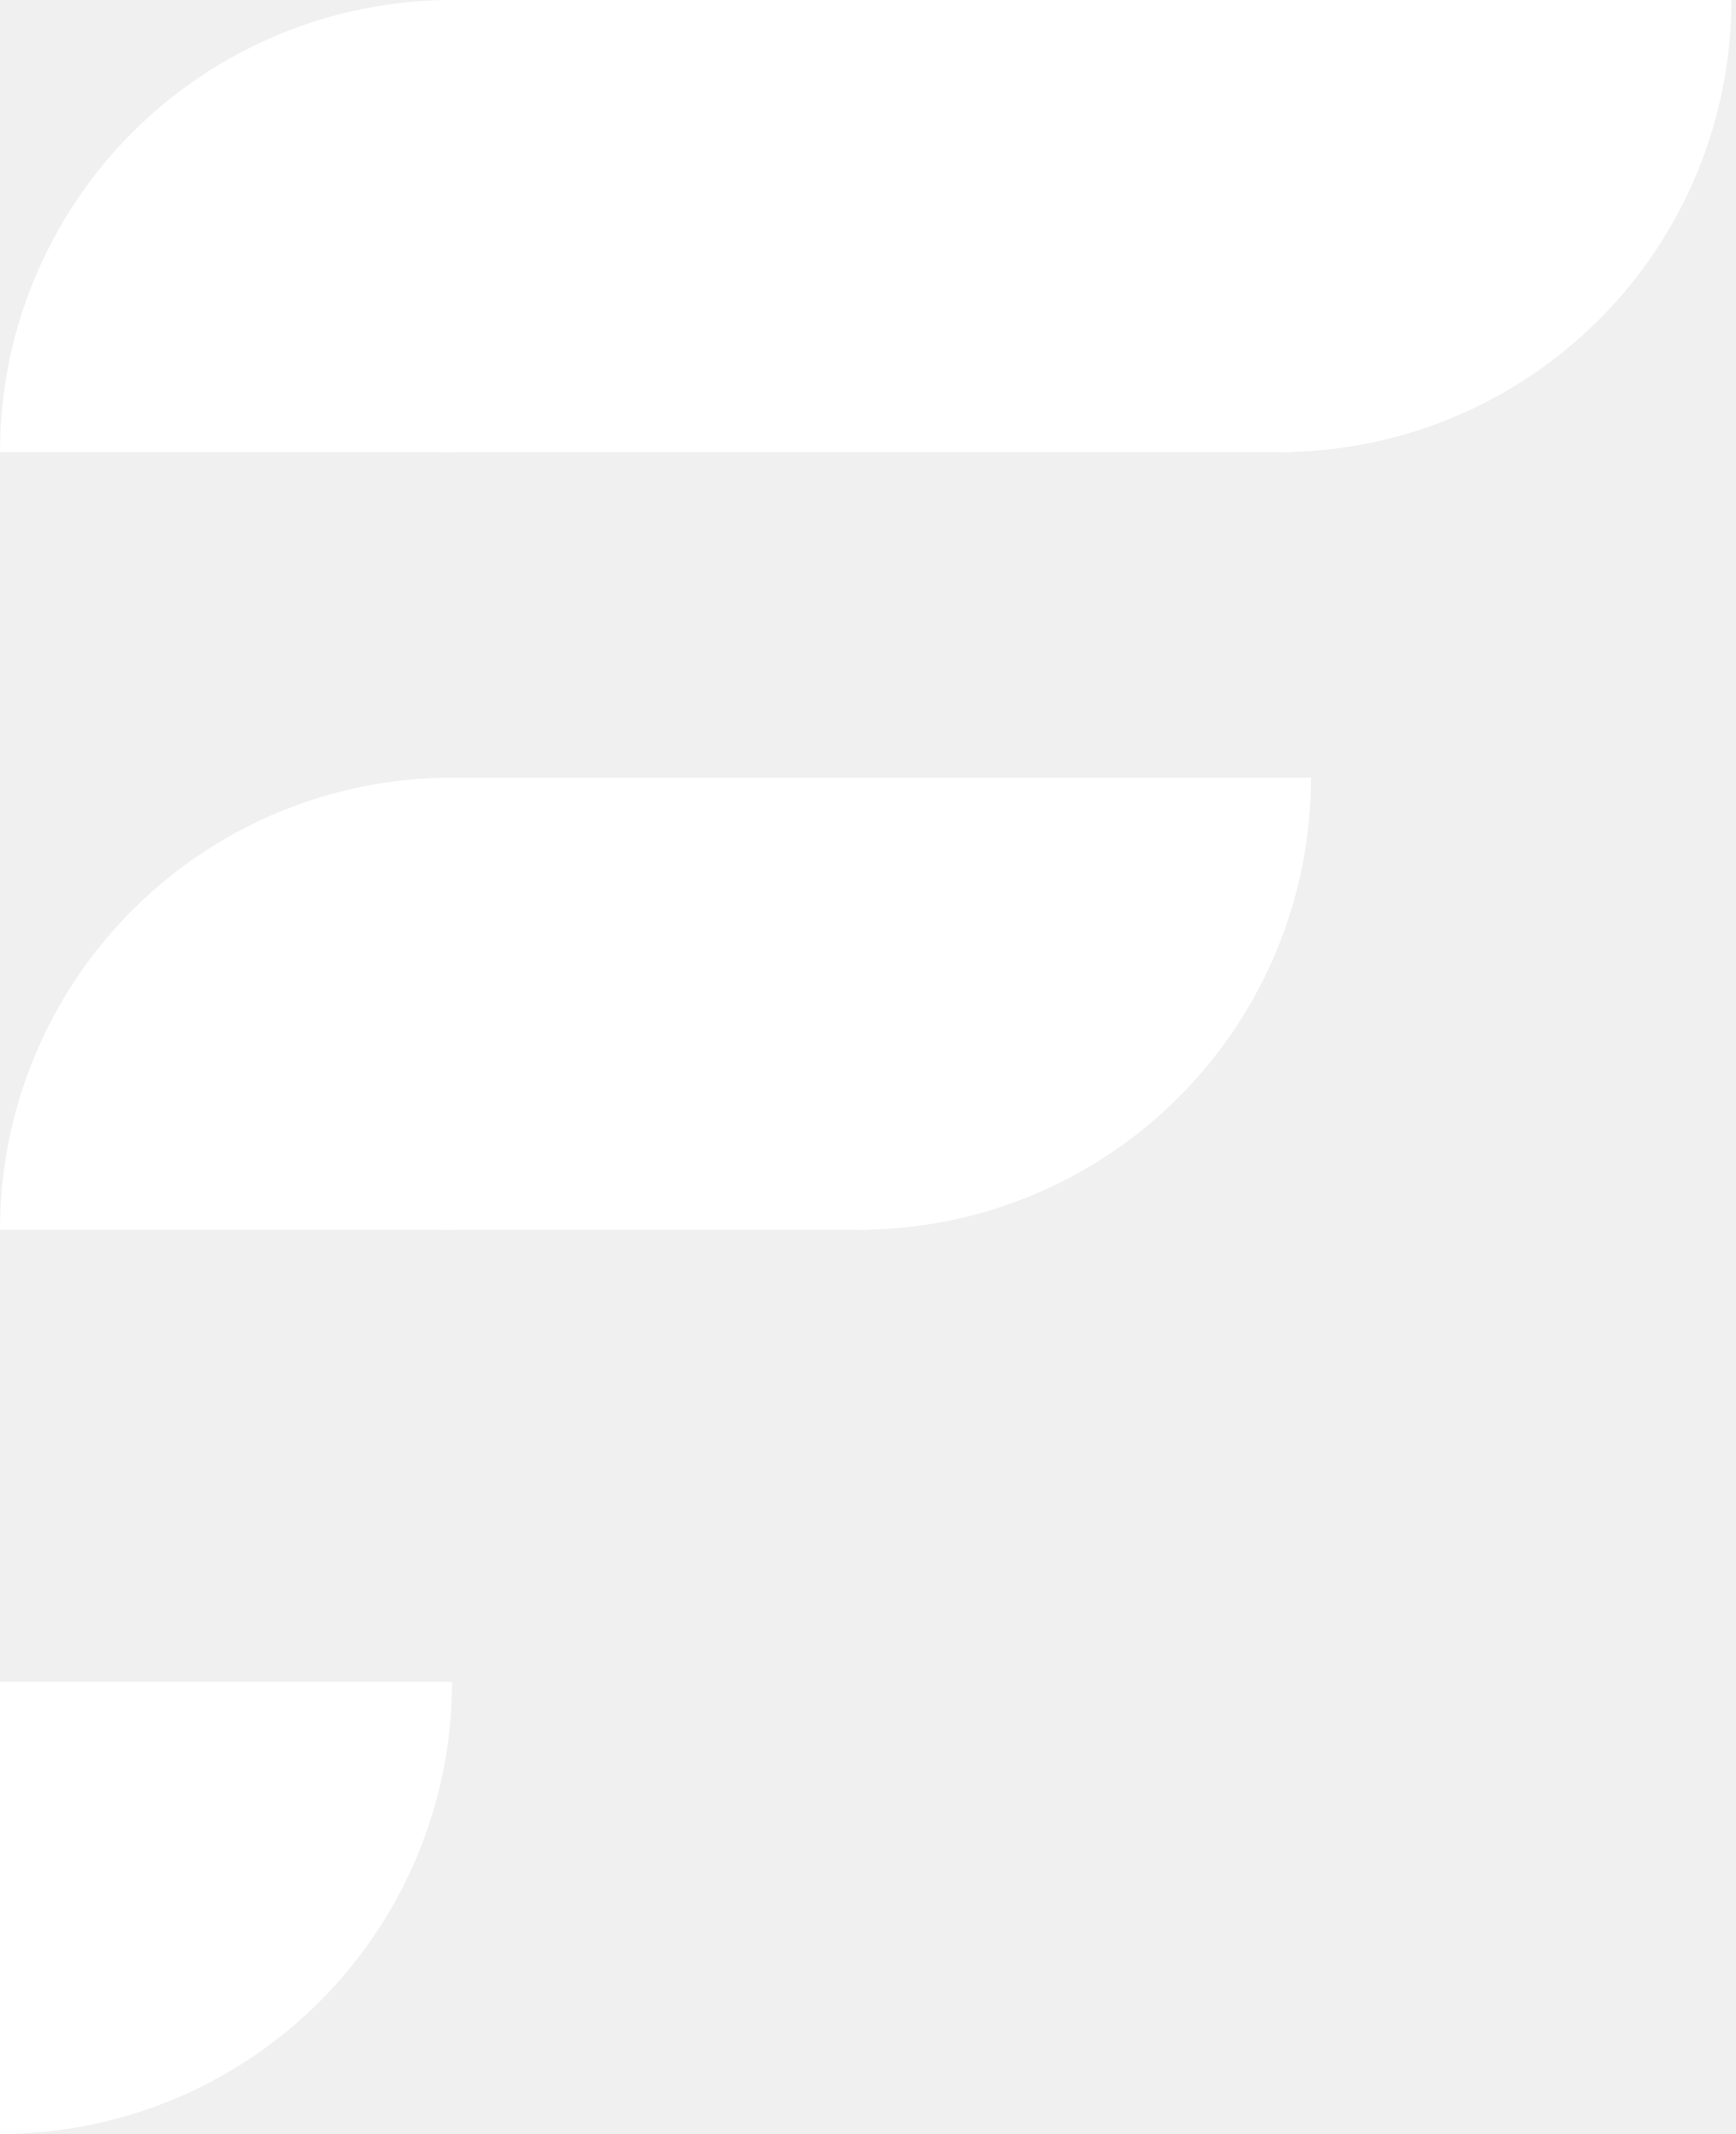
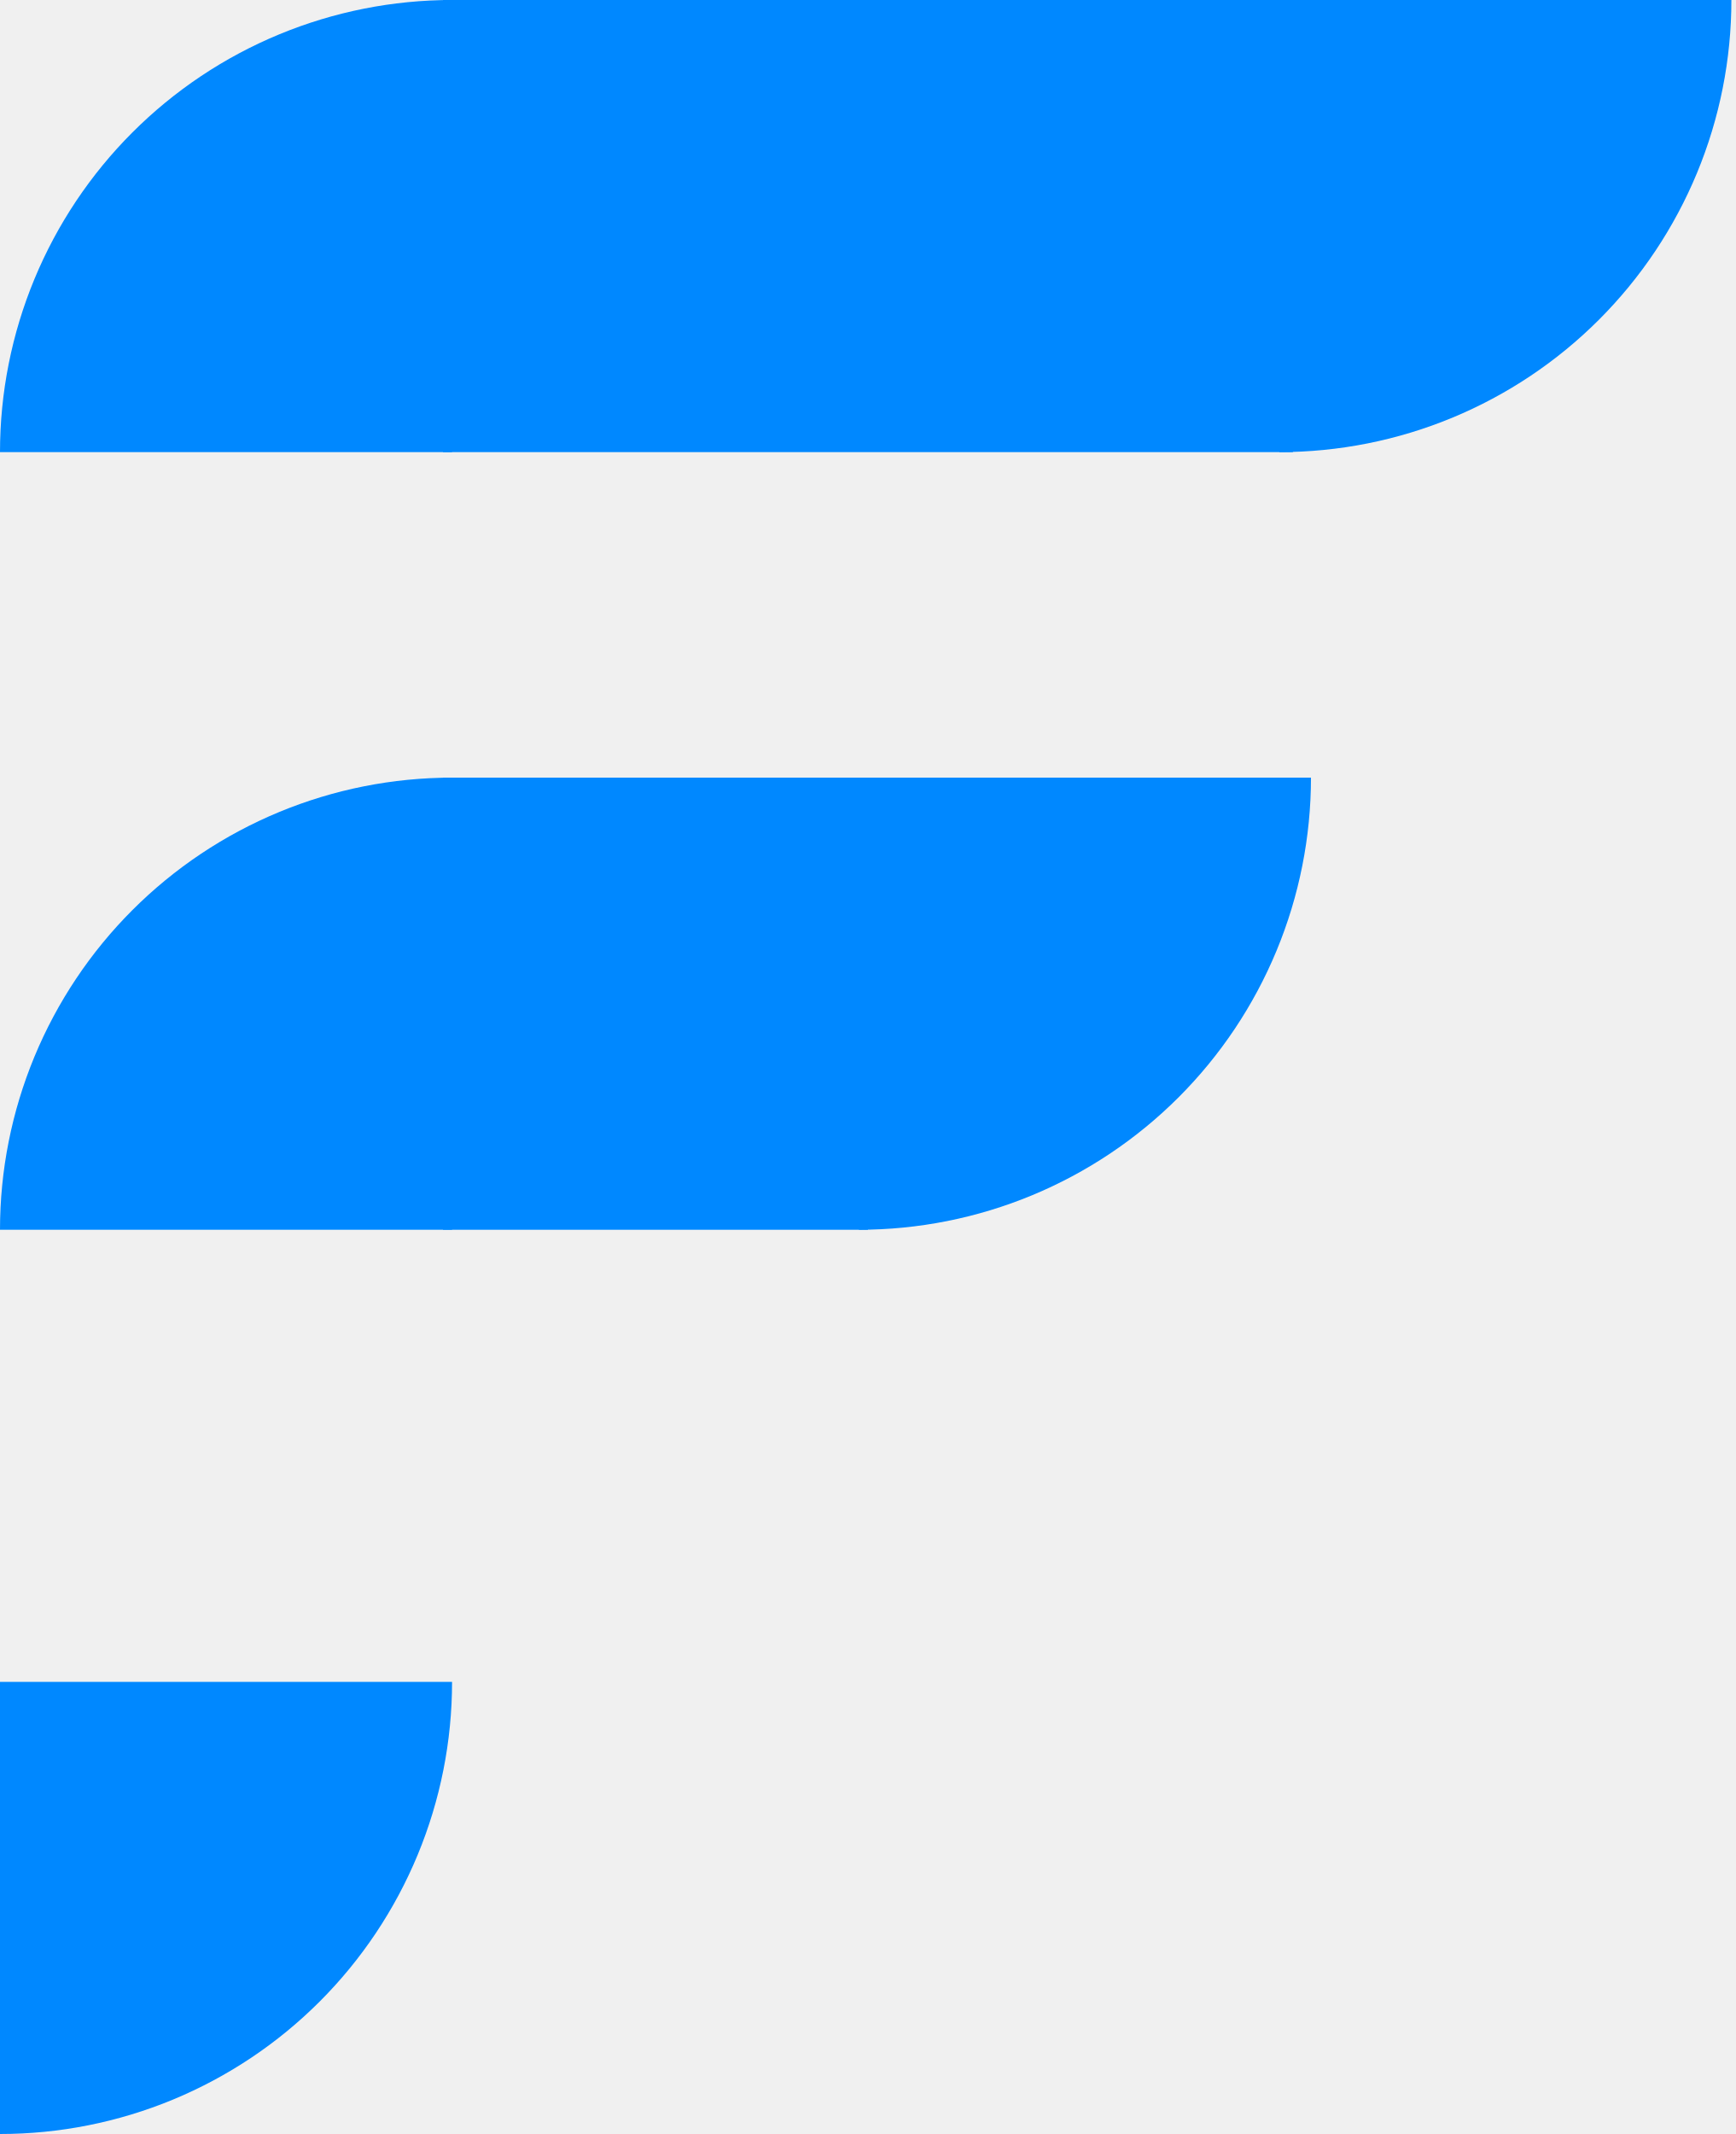
<svg xmlns="http://www.w3.org/2000/svg" width="192" height="236" viewBox="117 91 192 236" fill="none">
-   <path d="M262 177C262 183.566 260.707 190.068 258.194 196.134C255.681 202.2 251.998 207.712 247.355 212.355C242.712 216.998 237.2 220.681 231.134 223.194C225.068 225.707 218.566 227 212 227L212 177H262Z" fill="white" />
-   <path d="M308.5 91C308.5 97.566 307.207 104.068 304.694 110.134C302.181 116.2 298.498 121.712 293.855 126.355C289.212 130.998 283.7 134.681 277.634 137.194C271.568 139.707 265.066 141 258.5 141L258.5 91H308.5Z" fill="white" />
-   <path d="M167 277C167 283.566 165.707 290.068 163.194 296.134C160.681 302.2 156.998 307.712 152.355 312.355C147.712 316.998 142.2 320.681 136.134 323.194C130.068 325.707 123.566 327 117 327L117 277H167Z" fill="white" />
-   <path d="M117 141C117 134.434 118.293 127.932 120.806 121.866C123.319 115.8 127.002 110.288 131.645 105.645C136.288 101.002 141.8 97.319 147.866 94.806C153.932 92.293 160.434 91 167 91L167 141H117Z" fill="white" />
-   <path d="M117 227C117 220.434 118.293 213.932 120.806 207.866C123.319 201.8 127.002 196.288 131.645 191.645C136.288 187.002 141.8 183.319 147.866 180.806C153.932 178.293 160.434 177 167 177L167 227H117Z" fill="white" />
-   <rect x="166" y="91" width="94" height="50" fill="white" />
-   <rect x="166" y="177" width="47" height="50" fill="white" />
+   <path d="M262 177C262 183.566 260.707 190.068 258.194 196.134C255.681 202.2 251.998 207.712 247.355 212.355C242.712 216.998 237.2 220.681 231.134 223.194C225.068 225.707 218.566 227 212 227L212 177H262Z" fill="#0088ff" />
+   <path d="M308.5 91C308.5 97.566 307.207 104.068 304.694 110.134C302.181 116.2 298.498 121.712 293.855 126.355C289.212 130.998 283.7 134.681 277.634 137.194C271.568 139.707 265.066 141 258.5 141L258.5 91H308.5Z" fill="#0088ff" />
+   <path d="M167 277C167 283.566 165.707 290.068 163.194 296.134C160.681 302.2 156.998 307.712 152.355 312.355C147.712 316.998 142.2 320.681 136.134 323.194C130.068 325.707 123.566 327 117 327L117 277H167Z" fill="#0088ff" />
+   <path d="M117 141C117 134.434 118.293 127.932 120.806 121.866C123.319 115.8 127.002 110.288 131.645 105.645C136.288 101.002 141.8 97.319 147.866 94.806C153.932 92.293 160.434 91 167 91L167 141H117Z" fill="#0088ff" />
+   <path d="M117 227C117 220.434 118.293 213.932 120.806 207.866C123.319 201.8 127.002 196.288 131.645 191.645C136.288 187.002 141.8 183.319 147.866 180.806C153.932 178.293 160.434 177 167 177L167 227H117Z" fill="#0088ff" />
+   <rect x="166" y="91" width="94" height="50" fill="#0088ff" />
+   <rect x="166" y="177" width="47" height="50" fill="#0088ff" />
</svg>
